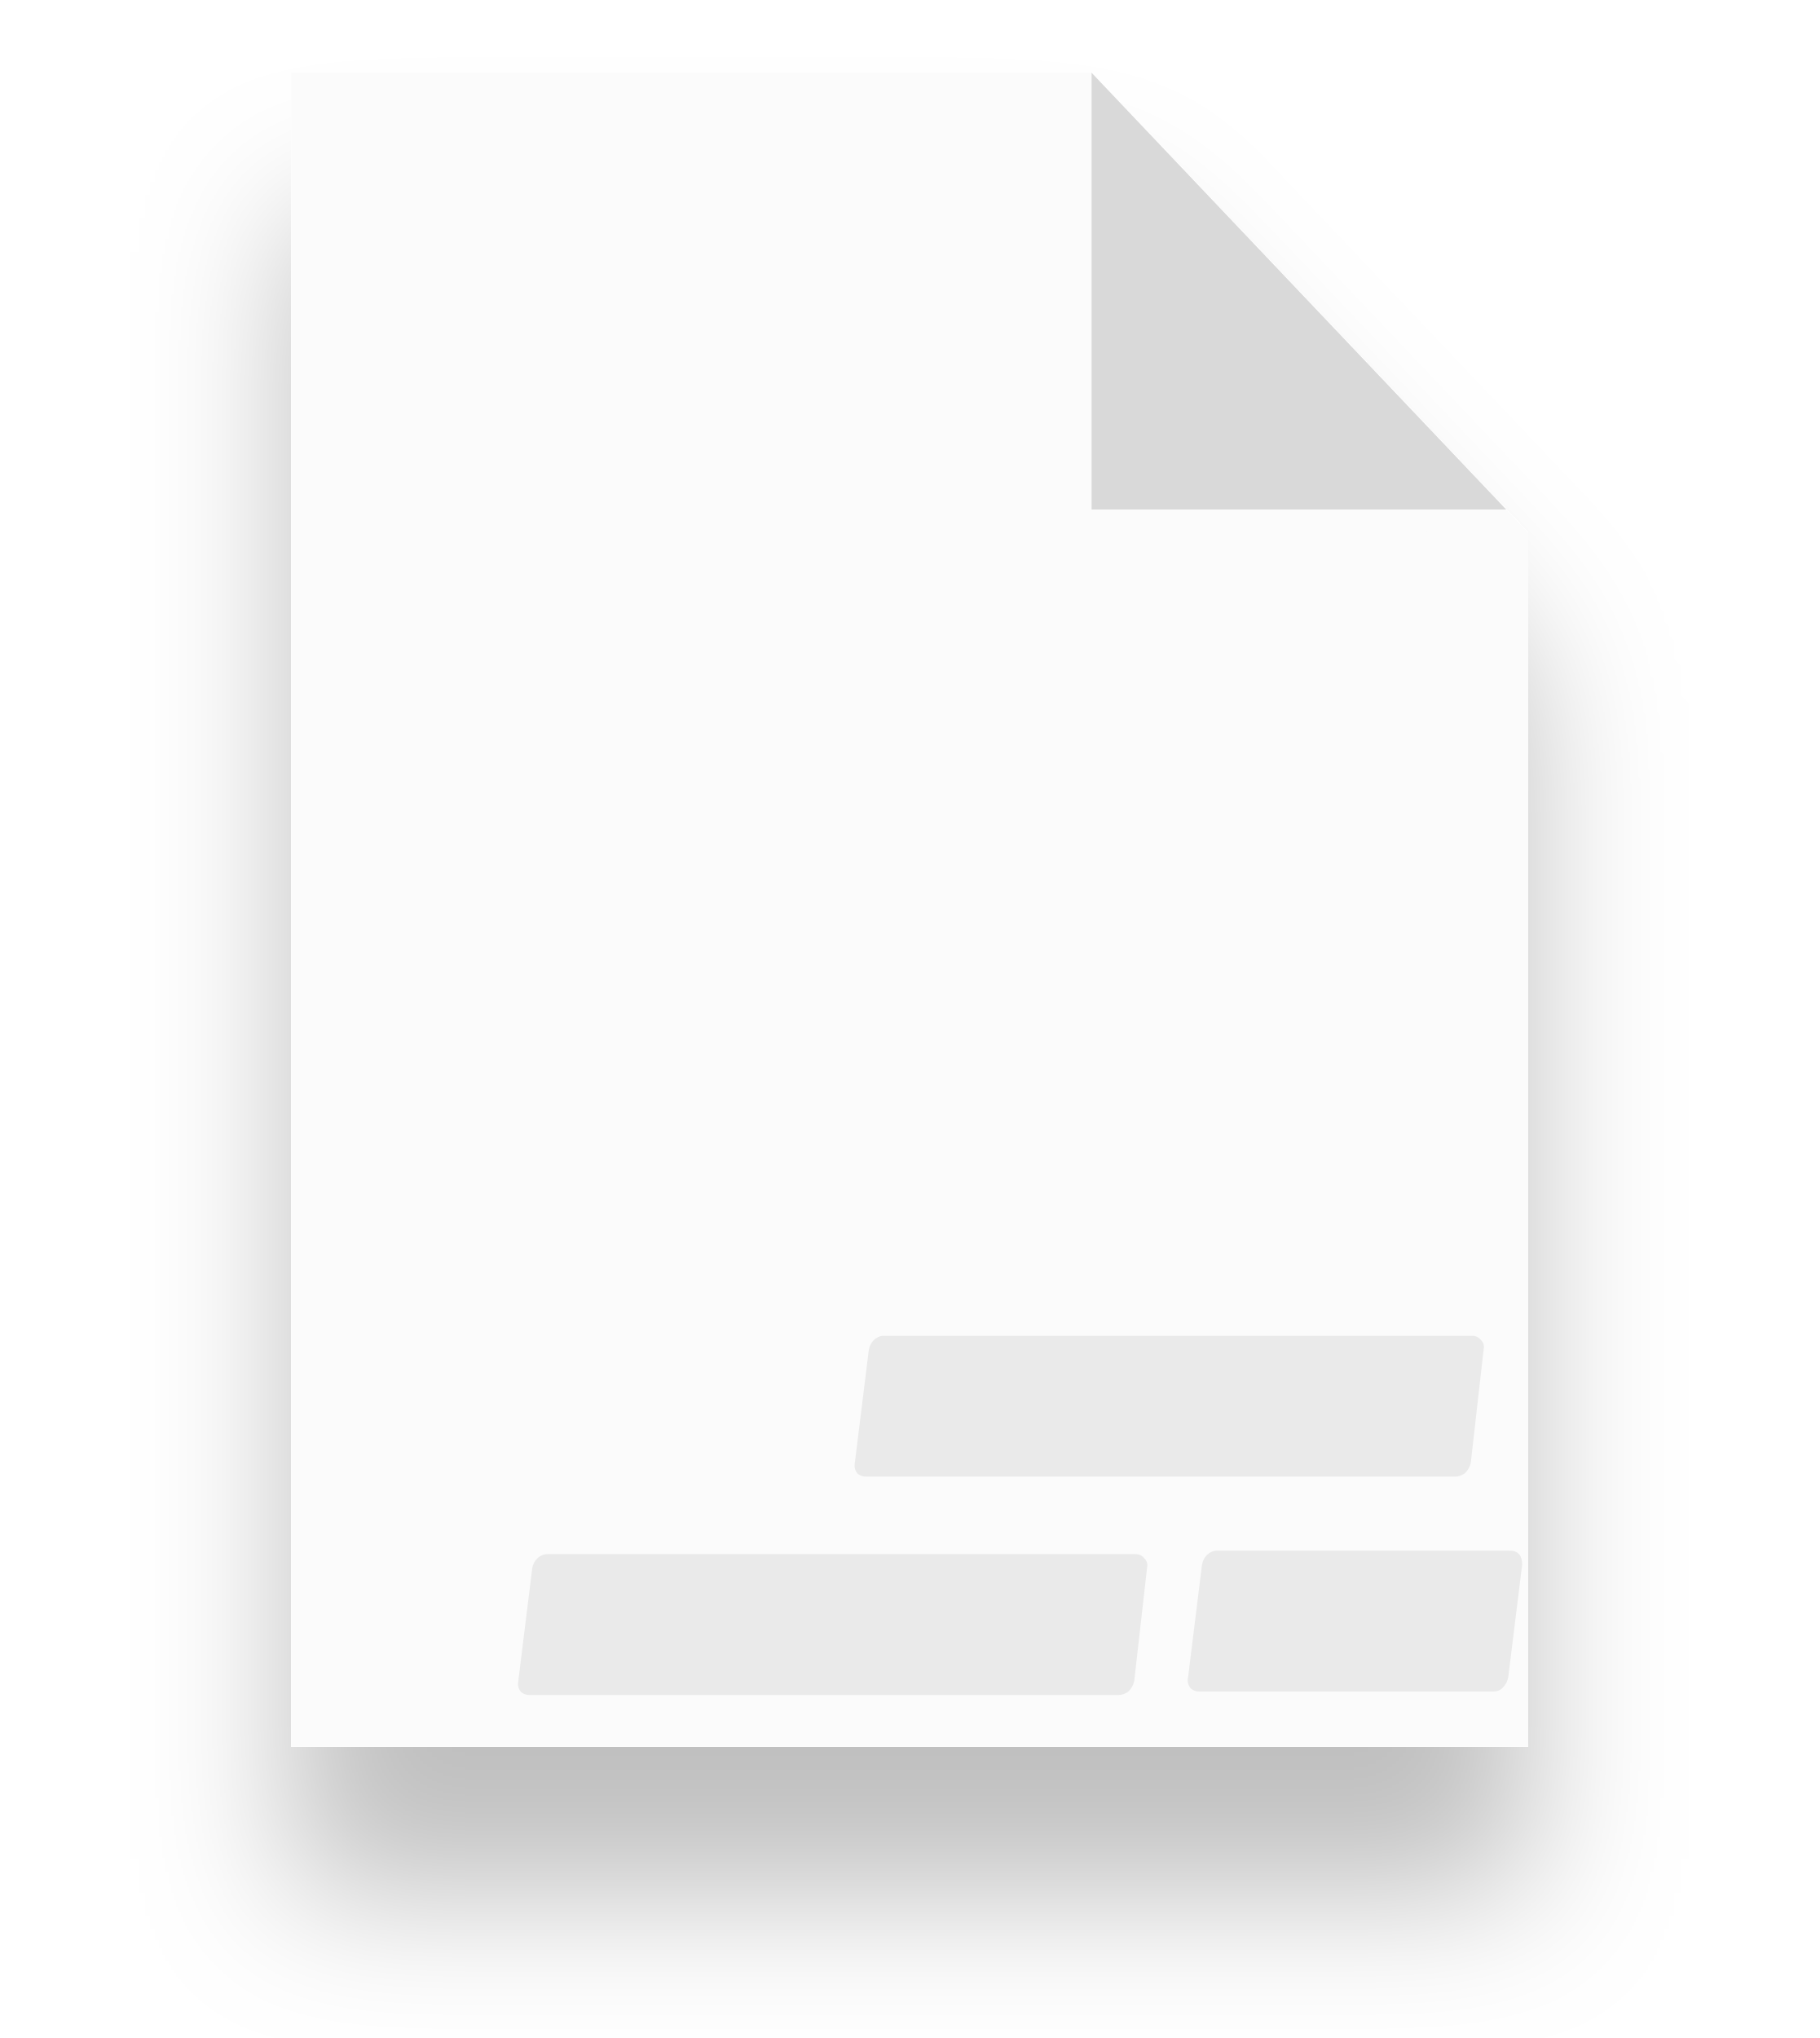
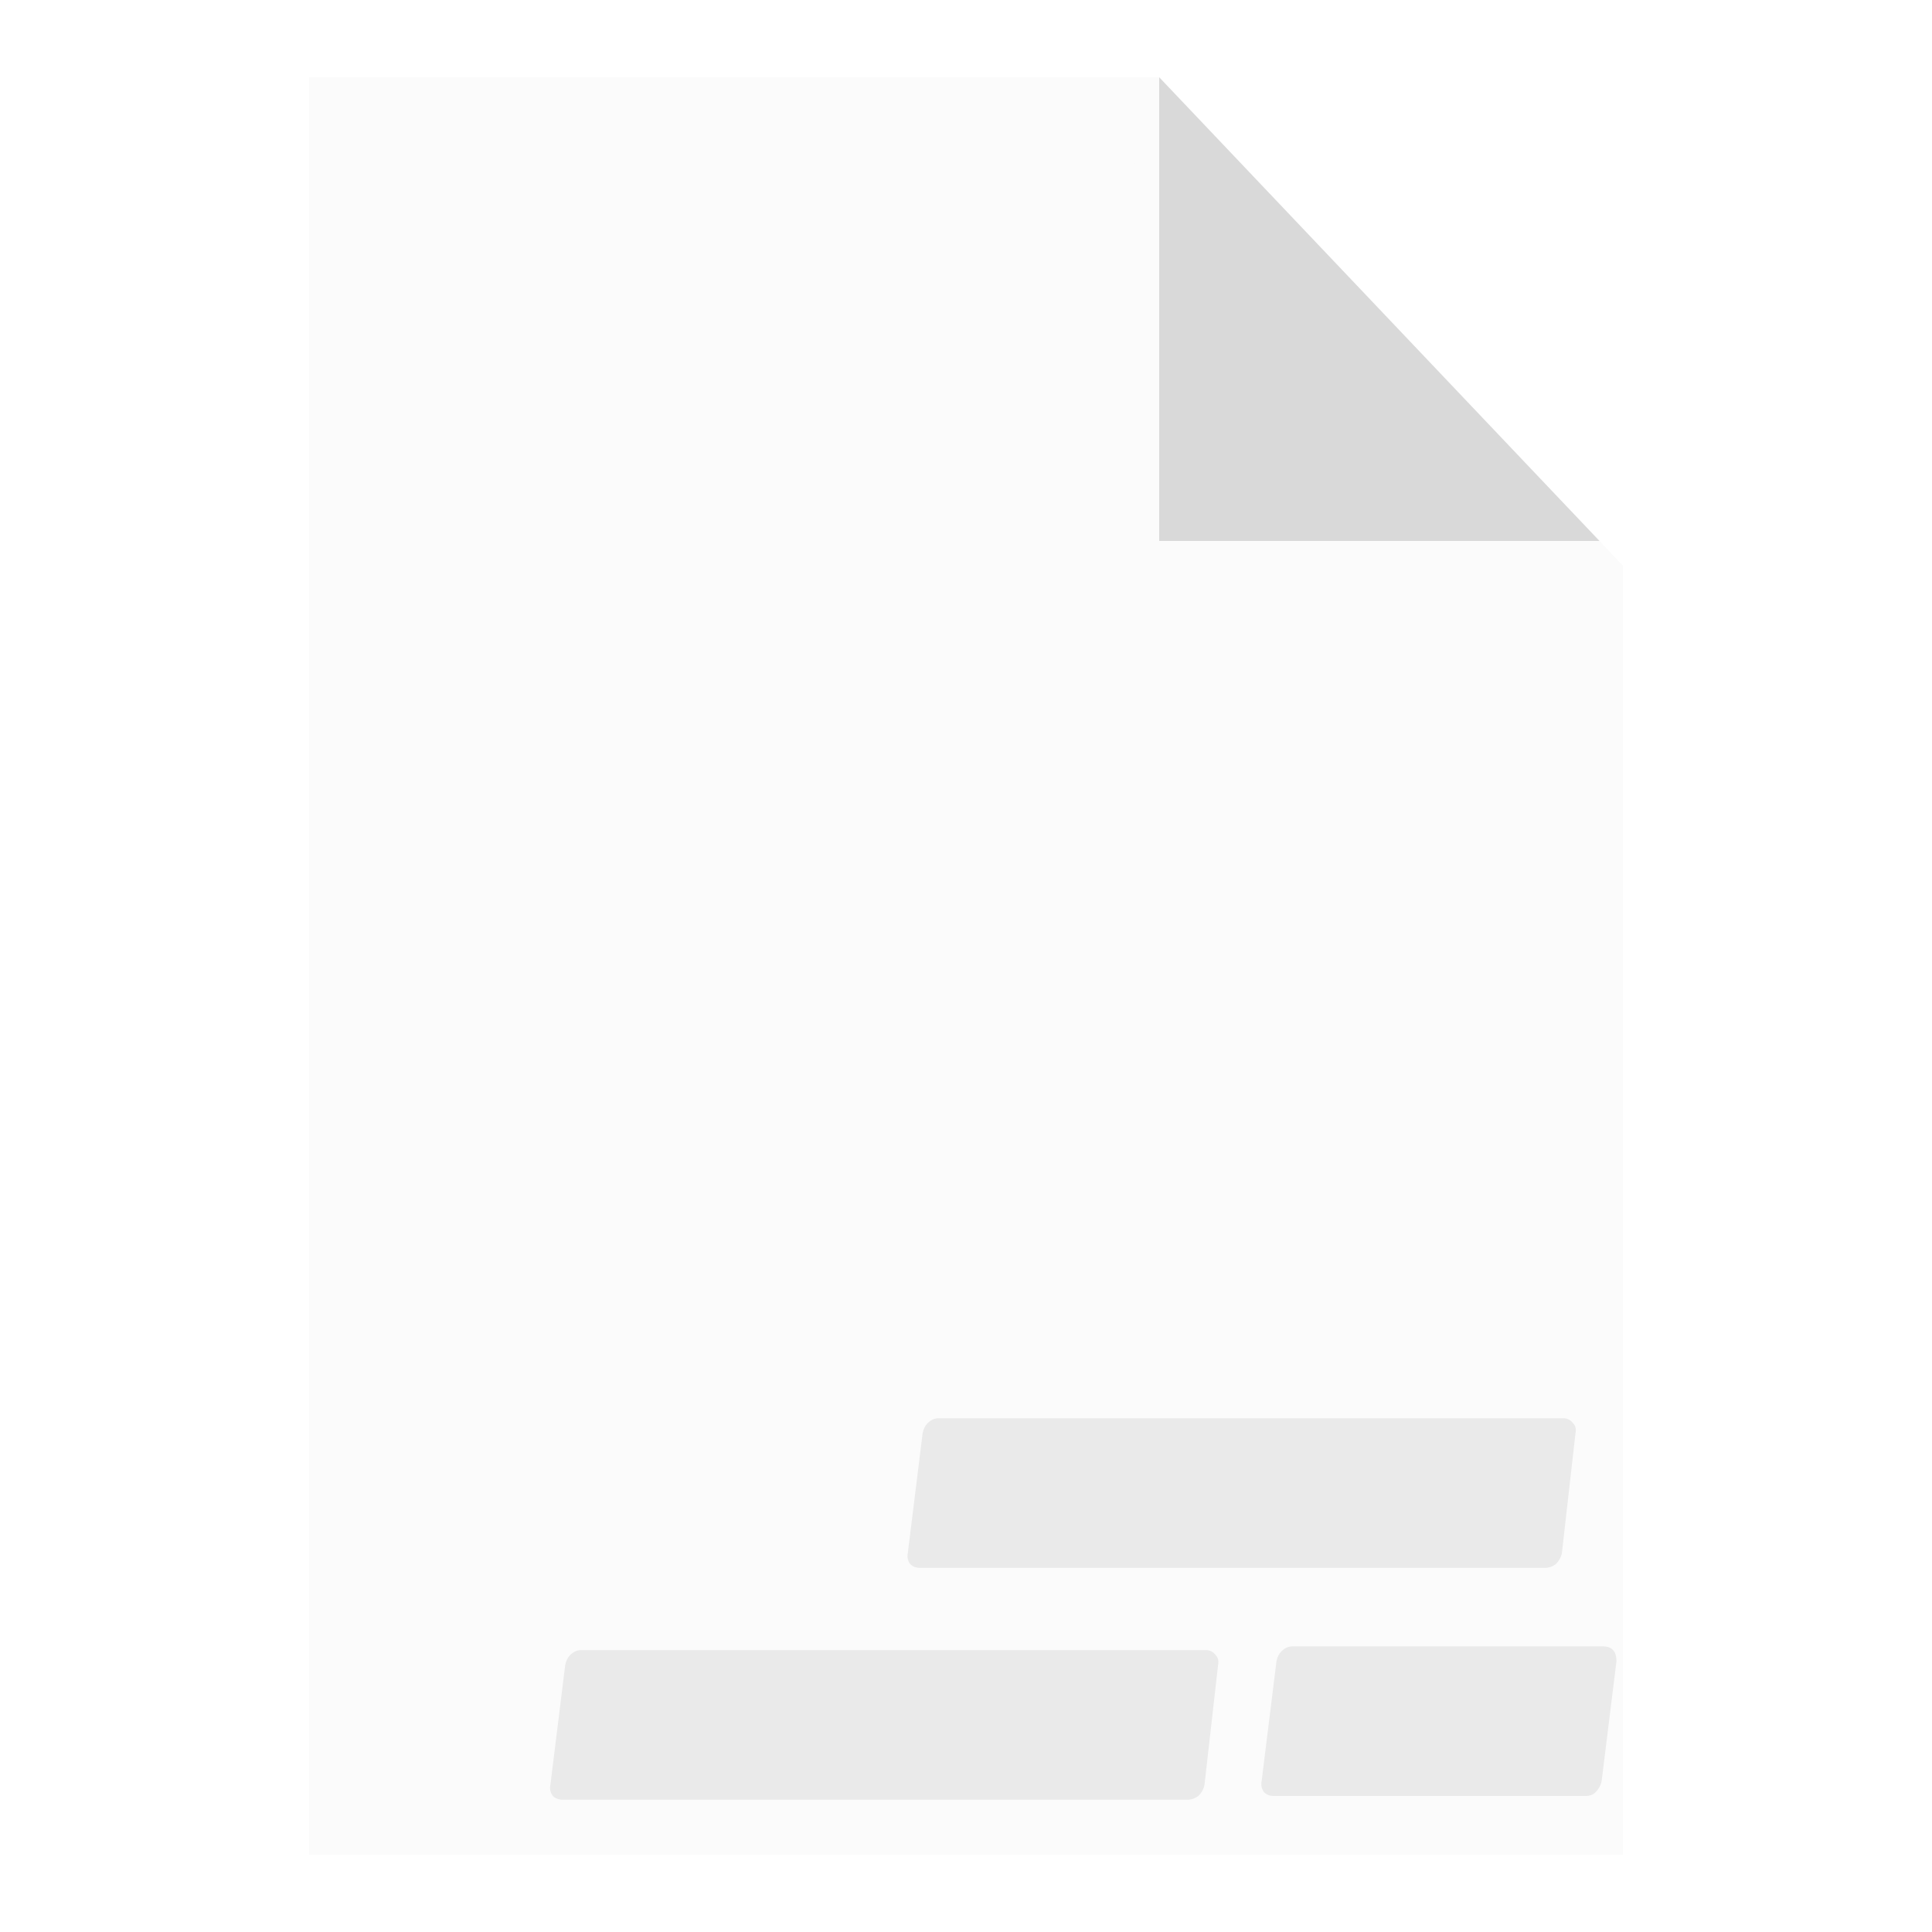
- <svg xmlns="http://www.w3.org/2000/svg" width="50" height="56" viewBox="0 0 50 56" fill="none">
-   <g filter="url(#filter0_d_7_559)">
+ <svg xmlns="http://www.w3.org/2000/svg" width="50" height="50" viewBox="0 0 50 50" fill="none">
+   <path d="M9 47V3L29.571 3L41 15.037L41 47H9Z" fill="#FBFBFB" stroke="#FBFBFB" stroke-width="2" />
+   <mask id="mask0_7_559" style="mask-type:alpha" maskUnits="userSpaceOnUse" x="8" y="2" width="34" height="46">
    <path d="M9 47V3L29.571 3L41 15.037L41 47H9Z" fill="#FBFBFB" stroke="#FBFBFB" stroke-width="2" />
-     <mask id="mask0_7_559" style="mask-type:alpha" maskUnits="userSpaceOnUse" x="8" y="2" width="34" height="46">
-       <path d="M9 47V3L29.571 3L41 15.037L41 47H9Z" fill="#FBFBFB" stroke="#FBFBFB" stroke-width="2" />
-     </mask>
-     <g mask="url(#mask0_7_559)">
-       <rect x="30" width="15" height="14" fill="#D9D9D9" />
-       <path opacity="0.5" d="M14.564 46.576C14.458 46.576 14.372 46.544 14.308 46.48C14.244 46.395 14.223 46.299 14.244 46.192L14.628 43.088C14.65 42.981 14.692 42.896 14.756 42.832C14.842 42.747 14.938 42.704 15.044 42.704H31.204C31.311 42.704 31.396 42.747 31.46 42.832C31.524 42.896 31.546 42.981 31.524 43.088L31.172 46.192C31.151 46.299 31.098 46.395 31.012 46.48C30.927 46.544 30.831 46.576 30.724 46.576H14.564ZM32.971 46.48C32.864 46.48 32.779 46.448 32.715 46.384C32.651 46.299 32.629 46.203 32.651 46.096L33.035 42.992C33.056 42.885 33.099 42.8 33.163 42.736C33.248 42.651 33.344 42.608 33.45 42.608H41.483C41.717 42.608 41.834 42.736 41.834 42.992L41.45 46.096C41.429 46.203 41.376 46.299 41.291 46.384C41.227 46.448 41.141 46.48 41.035 46.48H32.971Z" fill="#D9D9D9" />
-       <path opacity="0.5" d="M23.814 40.576C23.708 40.576 23.622 40.544 23.558 40.48C23.494 40.395 23.473 40.299 23.494 40.192L23.878 37.088C23.9 36.981 23.942 36.896 24.006 36.832C24.092 36.747 24.188 36.704 24.294 36.704H40.454C40.561 36.704 40.646 36.747 40.71 36.832C40.774 36.896 40.796 36.981 40.774 37.088L40.422 40.192C40.401 40.299 40.348 40.395 40.262 40.48C40.177 40.544 40.081 40.576 39.974 40.576H23.814Z" fill="#D9D9D9" />
-     </g>
+   </mask>
+   <g mask="url(#mask0_7_559)">
+     <rect x="30" width="15" height="14" fill="#D9D9D9" />
+     <path opacity="0.5" d="M14.564 46.576C14.458 46.576 14.372 46.544 14.308 46.48C14.244 46.395 14.223 46.299 14.244 46.192L14.628 43.088C14.65 42.981 14.692 42.896 14.756 42.832C14.842 42.747 14.938 42.704 15.044 42.704H31.204C31.311 42.704 31.396 42.747 31.46 42.832C31.524 42.896 31.546 42.981 31.524 43.088L31.172 46.192C31.151 46.299 31.098 46.395 31.012 46.48C30.927 46.544 30.831 46.576 30.724 46.576H14.564ZM32.971 46.48C32.864 46.48 32.779 46.448 32.715 46.384C32.651 46.299 32.629 46.203 32.651 46.096L33.035 42.992C33.056 42.885 33.099 42.8 33.163 42.736C33.248 42.651 33.344 42.608 33.45 42.608H41.483C41.717 42.608 41.834 42.736 41.834 42.992L41.45 46.096C41.429 46.203 41.376 46.299 41.291 46.384C41.227 46.448 41.141 46.48 41.035 46.48H32.971Z" fill="#D9D9D9" />
+     <path opacity="0.5" d="M23.814 40.576C23.708 40.576 23.622 40.544 23.558 40.48C23.494 40.395 23.473 40.299 23.494 40.192L23.878 37.088C23.9 36.981 23.942 36.896 24.006 36.832C24.092 36.747 24.188 36.704 24.294 36.704H40.454C40.561 36.704 40.646 36.747 40.71 36.832C40.774 36.896 40.796 36.981 40.774 37.088L40.422 40.192C40.401 40.299 40.348 40.395 40.262 40.48C40.177 40.544 40.081 40.576 39.974 40.576H23.814Z" fill="#D9D9D9" />
  </g>
-   <defs>
-     <filter id="filter0_d_7_559" x="-4" y="0" width="58" height="58" filterUnits="userSpaceOnUse" color-interpolation-filters="sRGB">
-       <feFlood flood-opacity="0" result="BackgroundImageFix" />
-       <feColorMatrix in="SourceAlpha" type="matrix" values="0 0 0 0 0 0 0 0 0 0 0 0 0 0 0 0 0 0 127 0" result="hardAlpha" />
-       <feOffset dy="4" />
-       <feGaussianBlur stdDeviation="2" />
-       <feComposite in2="hardAlpha" operator="out" />
-       <feColorMatrix type="matrix" values="0 0 0 0 0 0 0 0 0 0 0 0 0 0 0 0 0 0 0.25 0" />
-       <feBlend mode="normal" in2="BackgroundImageFix" result="effect1_dropShadow_7_559" />
-       <feBlend mode="normal" in="SourceGraphic" in2="effect1_dropShadow_7_559" result="shape" />
-     </filter>
-   </defs>
</svg>
